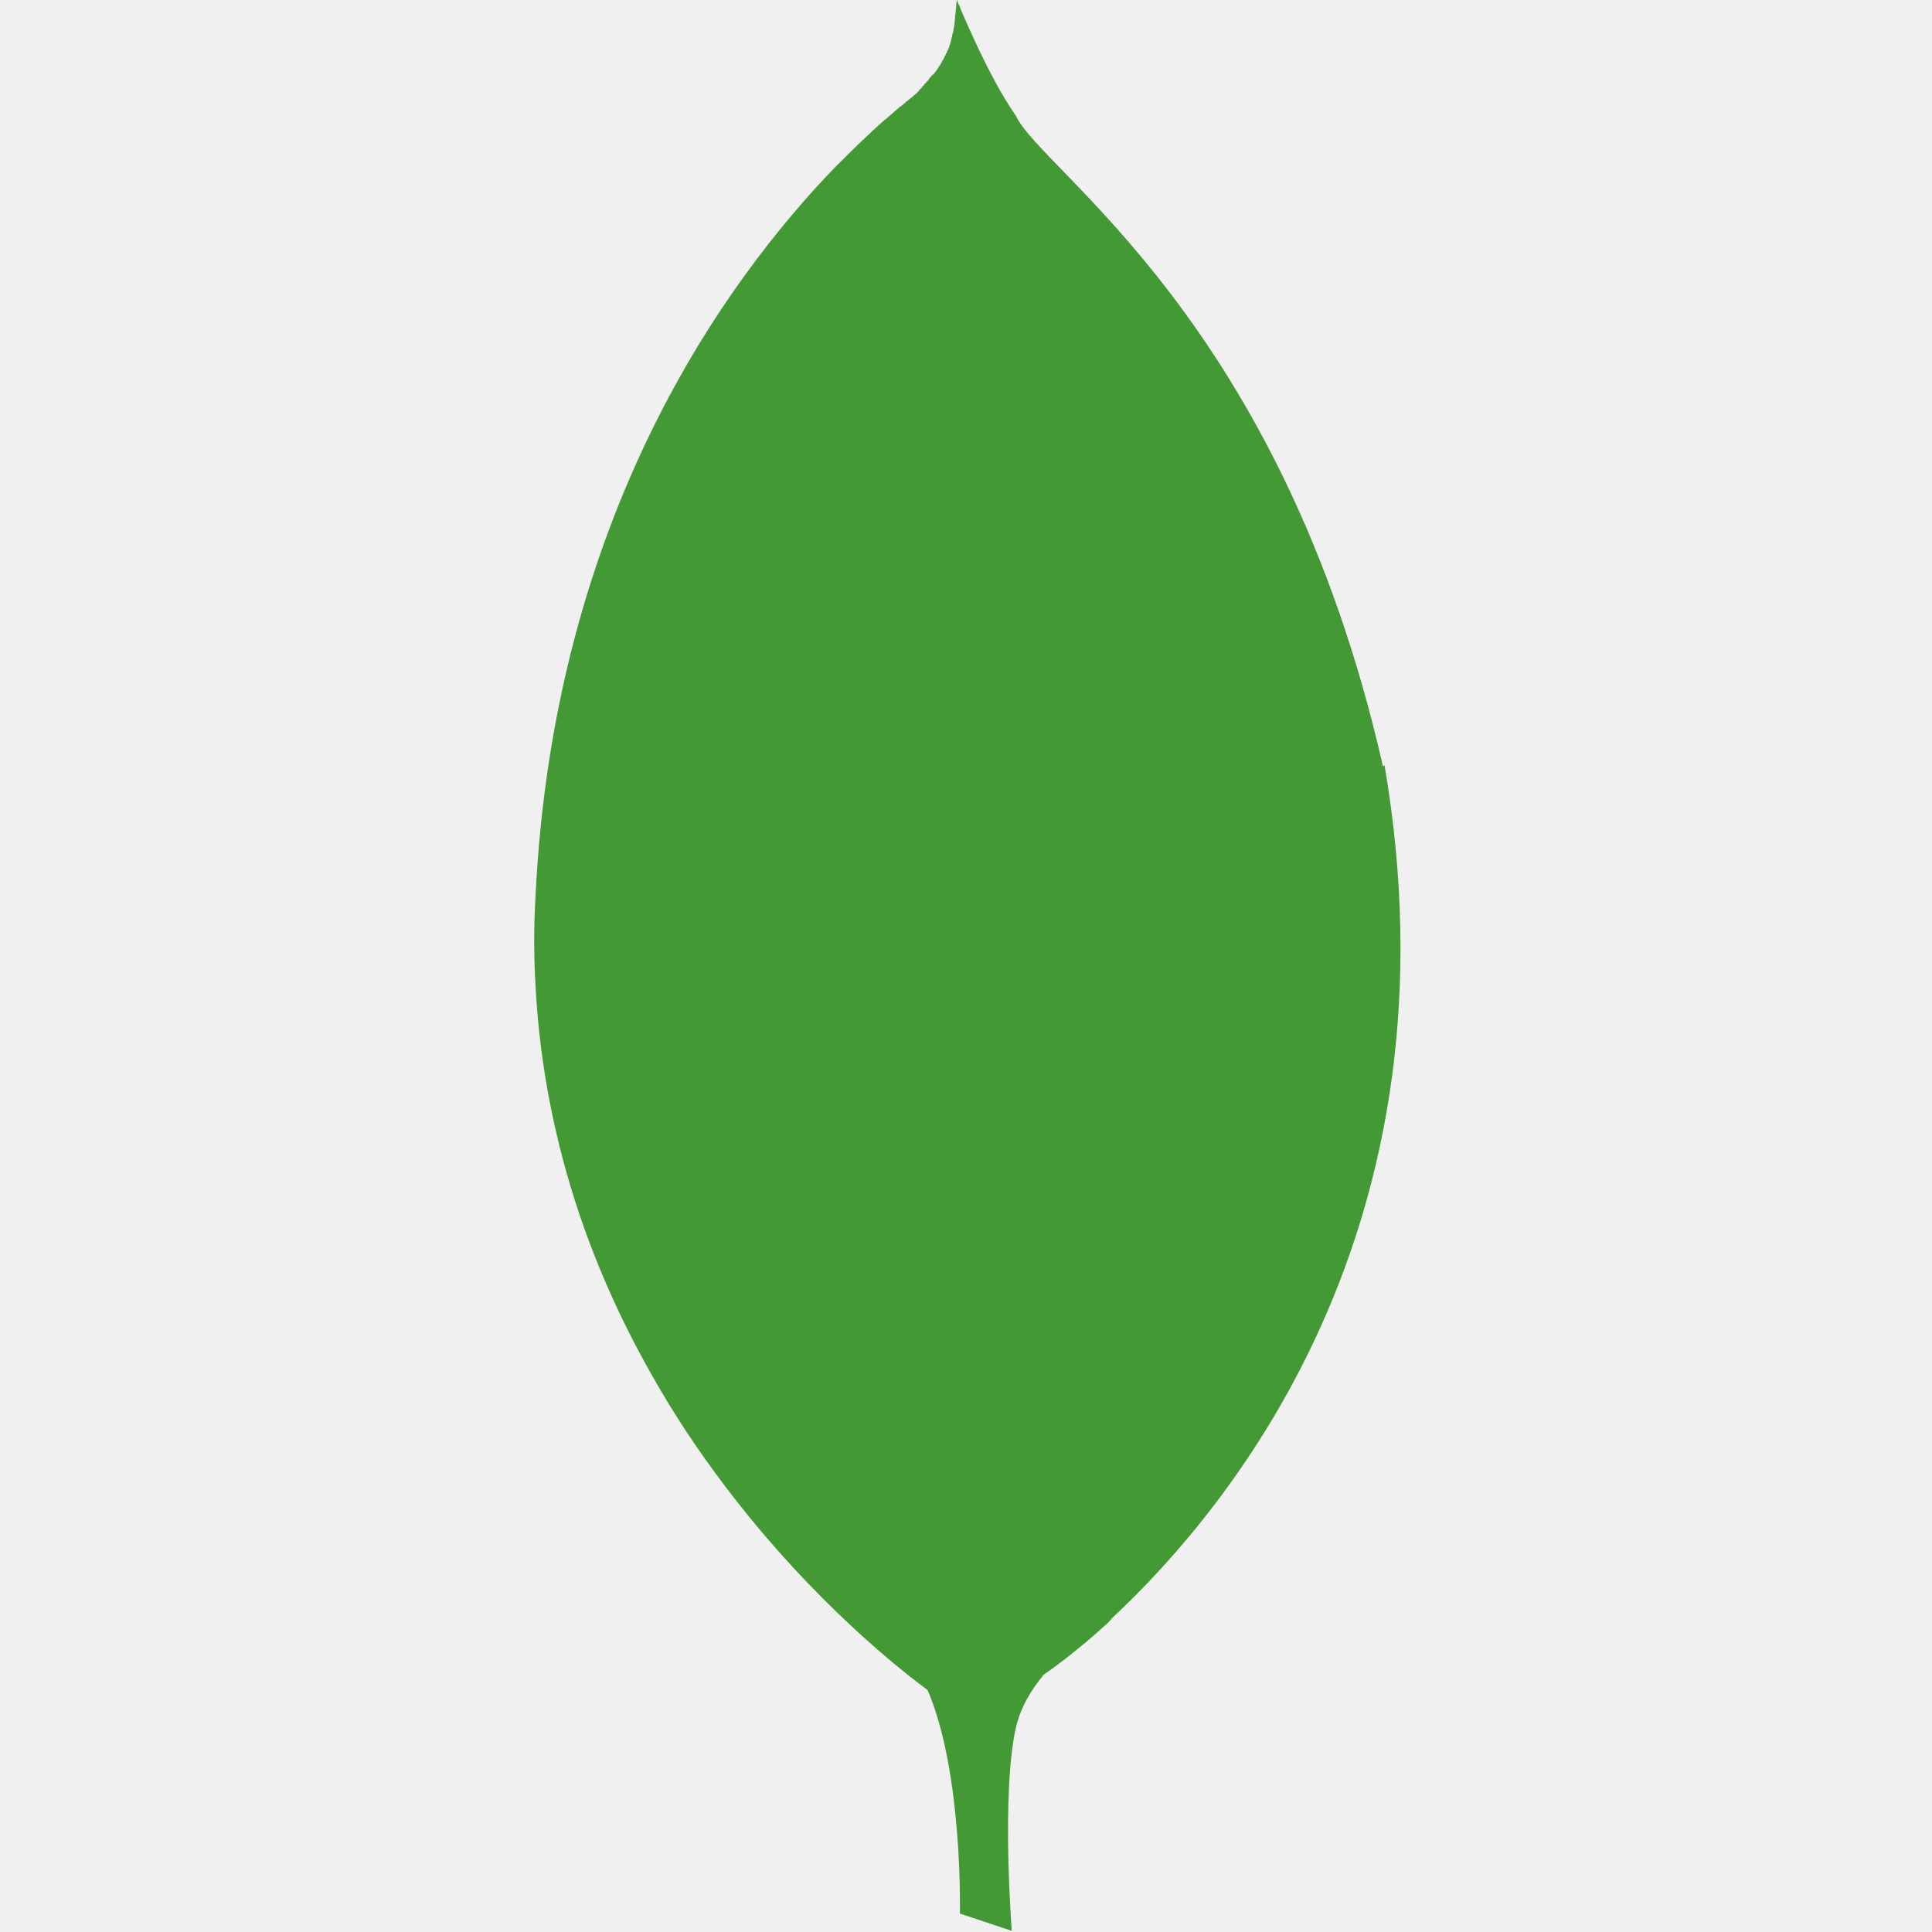
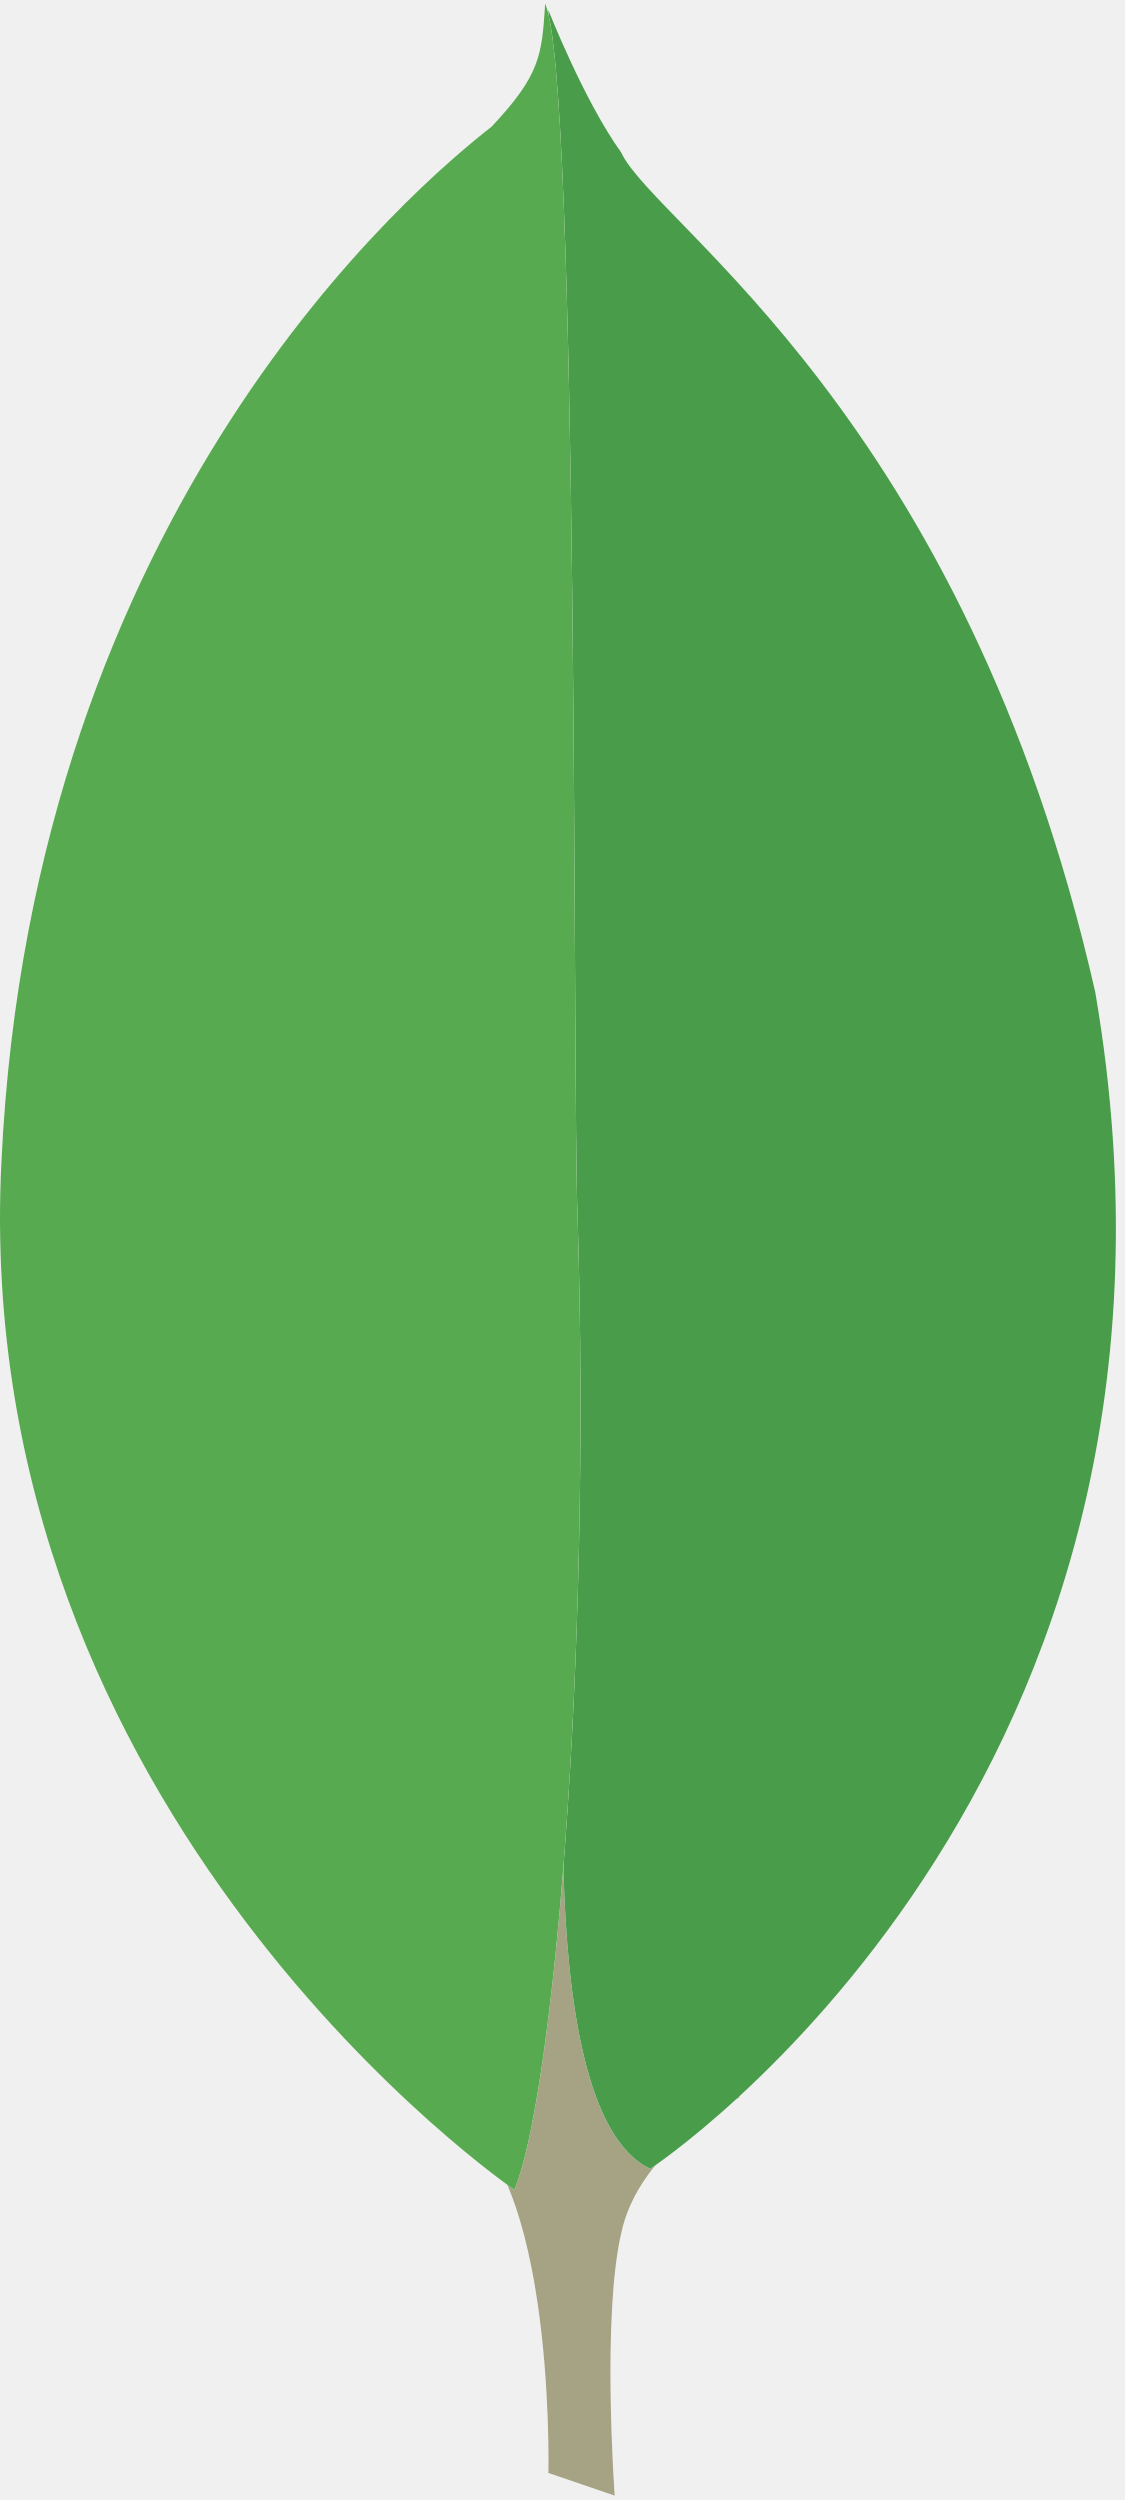
- <svg xmlns="http://www.w3.org/2000/svg" aria-hidden="true" role="img" width="1em" height="1em" preserveAspectRatio="xMidYMid meet" viewBox="0 0 32 32">
-   <path d="M22.906 12.693c-1.682-7.417-5.656-9.849-6.083-10.781c-.469-.661-.974-1.911-.974-1.911c-.005.026-.005.042-.01.068v.016c0 .021-.005.031-.005.052v.021h-.005v.067h-.005c0 .01 0 .026-.005.031v.031c0 .01 0 .021-.005.026v.026c0 .016 0 .031-.005.042v.005a.32.32 0 0 1-.01.068v.01c-.005.005-.005.01-.005.016v.021h-.005v.031h-.005v.021h-.01v.031h-.005V.61h-.005v.021h-.005v.021h-.005v.021h-.005v.021h-.005V.71h-.005v.021h-.005v.021h-.005c-.005 0-.005.005-.005.005v.01l-.005.01c0 .01-.005.021-.01.031c-.005.005-.005.005-.005.01v.01h-.005v.01h-.01v.026h-.01V.88h-.005v.005h-.005v.01h-.005v.016h-.005v.01h-.01v.016h-.005v.01h-.005v.01h-.005v.016h-.005v.01h-.005v.005h-.005v.01h-.01v.016h-.005v.005h-.005v.01h-.005v.016h-.005v.005h-.005v.01h-.005v.005h-.005v.016h-.01v.005h-.005v.01h-.005v.005h-.005v.01h-.005v.01c-.005 0-.005.005-.005.005v.005h-.005l-.016.026s-.01.01-.01.016c-.005 0-.005.005-.005.005v.005h-.005v.005h-.005v.01h-.01v.005h-.005v.005h-.005v.015h-.005v.005h-.005v.005h-.005v.01h-.005v-.01h-.01v.005h-.005v.01h-.005v.01h-.005v.005h-.005v.005h-.005v.005h-.005v.01h-.01v.005h-.005v.01h-.005v.005h-.005v.005h-.005v.016h-.005v.005h-.005v.005h-.005v.005h-.005v.005h-.01v.01h-.005v.005h-.005v.005h-.005v.01h-.005v.005h-.01v.005h-.005v.005h-.005v.01h-.005v.01h-.005v.005h-.005v.005h-.01v.005h-.005v.005h-.005v.01h-.005v.005h-.005v.01h-.005v.005h-.005v.005h-.005v.005h-.005v.005h-.01v.005c-.005 0-.005.005-.005.005l-.005.005l-.005.005v.01h-.005v.005h-.005v.005h-.005v.005h-.005l-.01.01v.005c-.01.005-.01.01-.021.021c0 0-.01.01-.016.01c-.016.01-.036.031-.052.047c-.01.005-.021.016-.031.021c-.021.021-.042.036-.063.052c-.031.031-.063.052-.099.083h-.005l-.245.214h-.005c-.224.198-.49.453-.792.755l-.026.026c-1.813 1.875-4.672 5.786-4.969 12.104c-.031.521-.026 1.031.005 1.526v.01c.146 2.49.927 4.615 1.906 6.344c.385.688.807 1.313 1.234 1.875c1.469 1.938 2.969 3.089 3.349 3.37c.589 1.359.536 3.703.536 3.703l.859.286s-.177-2.266.068-3.365c.078-.339.255-.63.464-.88c.146-.099.563-.401 1.063-.859c.026-.026.042-.047.063-.073c2.026-1.891 5.813-6.547 4.516-14.13z" fill="#439934" />
+ <svg xmlns="http://www.w3.org/2000/svg" width="112" height="249" viewBox="0 0 112 249" fill="none">
+   <path fill-rule="evenodd" clip-rule="evenodd" d="M61.225 248.567L54.617 246.309C54.617 246.309 55.423 212.624 43.335 210.206C35.276 200.858 44.625 -186.289 73.636 208.917C73.636 208.917 63.644 213.913 61.87 222.456C59.935 230.837 61.225 248.567 61.225 248.567Z" fill="white" />
+   <path fill-rule="evenodd" clip-rule="evenodd" d="M61.225 248.567L54.617 246.309C54.617 246.309 55.423 212.624 43.335 210.206C35.276 200.858 44.625 -186.289 73.636 208.917C73.636 208.917 63.644 213.913 61.87 222.456C59.935 230.837 61.225 248.567 61.225 248.567Z" fill="#A6A385" />
+   <path fill-rule="evenodd" clip-rule="evenodd" d="M64.77 216.01C64.77 216.01 122.632 177.972 109.093 98.833C96.039 41.294 65.253 22.436 61.869 15.183C58.162 10.025 54.615 1 54.615 1L57.034 161.048C57.034 161.209 52.036 210.046 64.77 216.01Z" fill="white" />
+   <path fill-rule="evenodd" clip-rule="evenodd" d="M64.77 216.01C64.77 216.01 122.632 177.972 109.093 98.833C96.039 41.294 65.253 22.436 61.869 15.183C58.162 10.025 54.615 1 54.615 1L57.034 161.048C57.034 161.209 52.036 210.046 64.77 216.01Z" fill="#499D4A" />
+   <path fill-rule="evenodd" clip-rule="evenodd" d="M51.231 218.105C51.231 218.105 -3.086 181.034 0.138 115.759C3.199 50.481 41.56 18.408 48.973 12.605C53.809 7.448 53.971 5.513 54.294 0.355C57.678 7.609 57.034 108.828 57.516 120.755C58.967 166.69 54.937 209.403 51.231 218.105Z" fill="white" />
+   <path fill-rule="evenodd" clip-rule="evenodd" d="M51.231 218.105C51.231 218.105 -3.086 181.034 0.138 115.759C3.199 50.481 41.56 18.408 48.973 12.605C53.809 7.448 53.971 5.513 54.294 0.355C57.678 7.609 57.034 108.828 57.516 120.755C58.967 166.69 54.937 209.403 51.231 218.105Z" fill="#58AA50" />
</svg>
